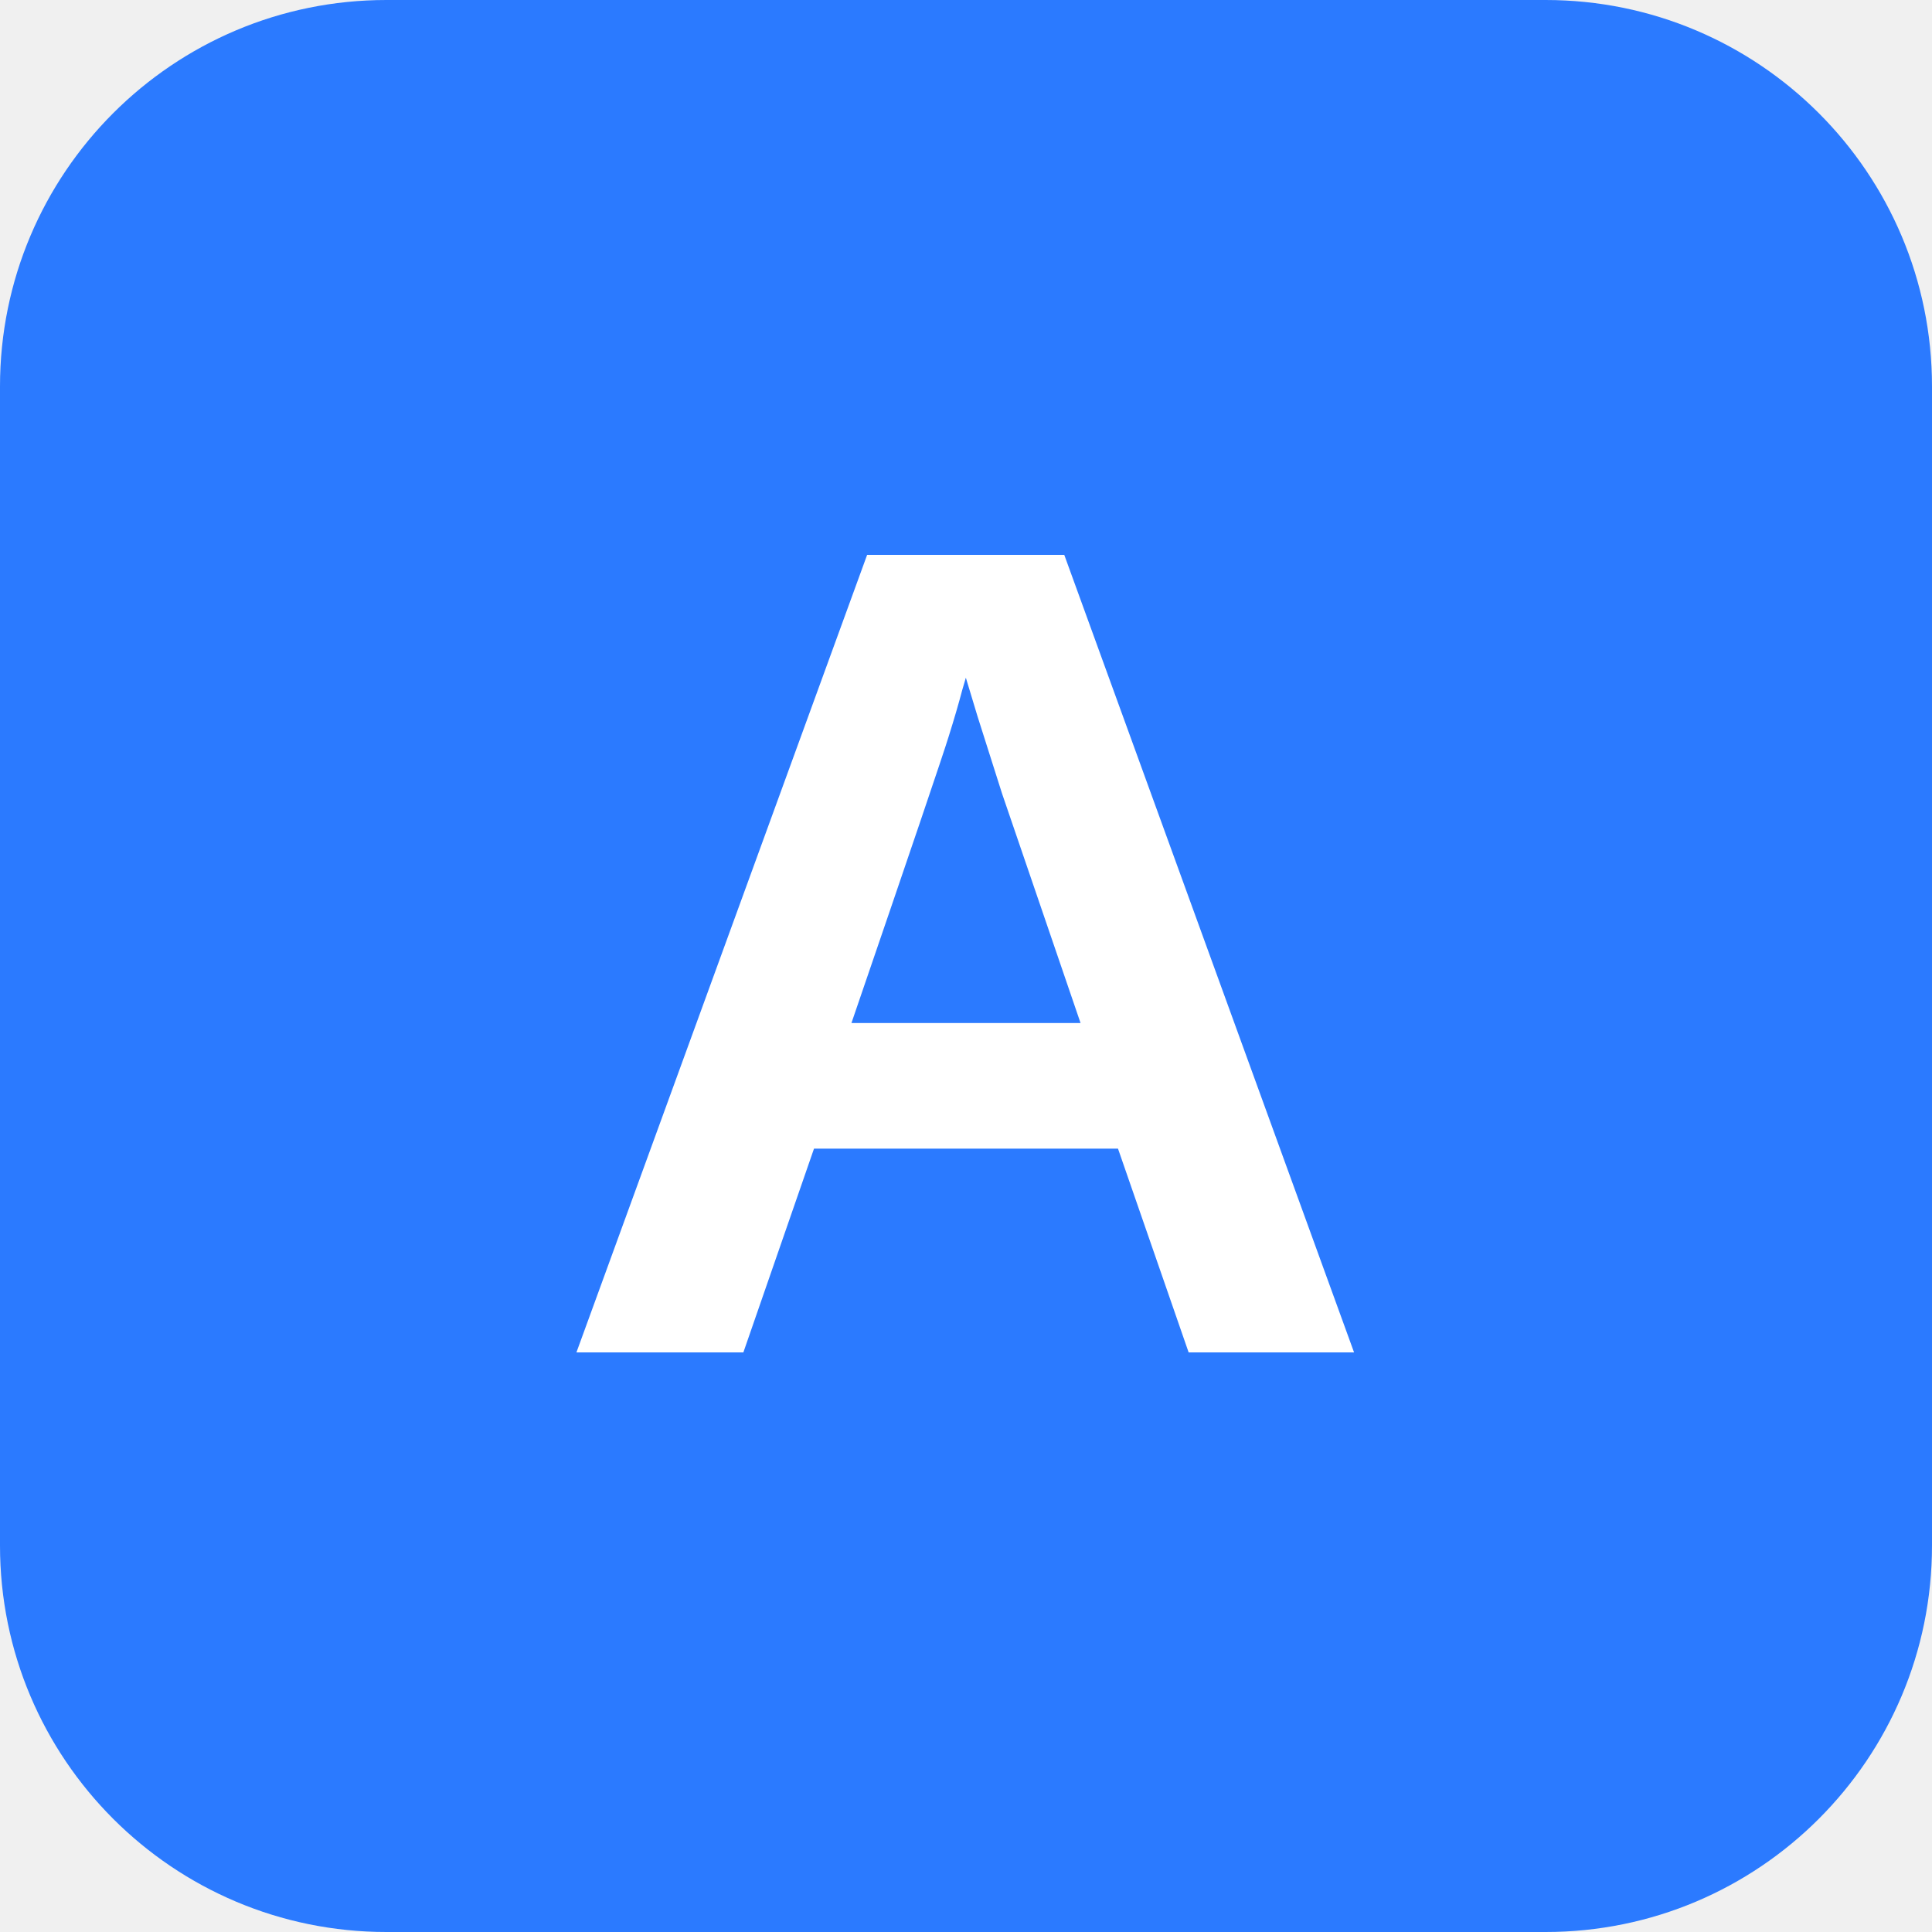
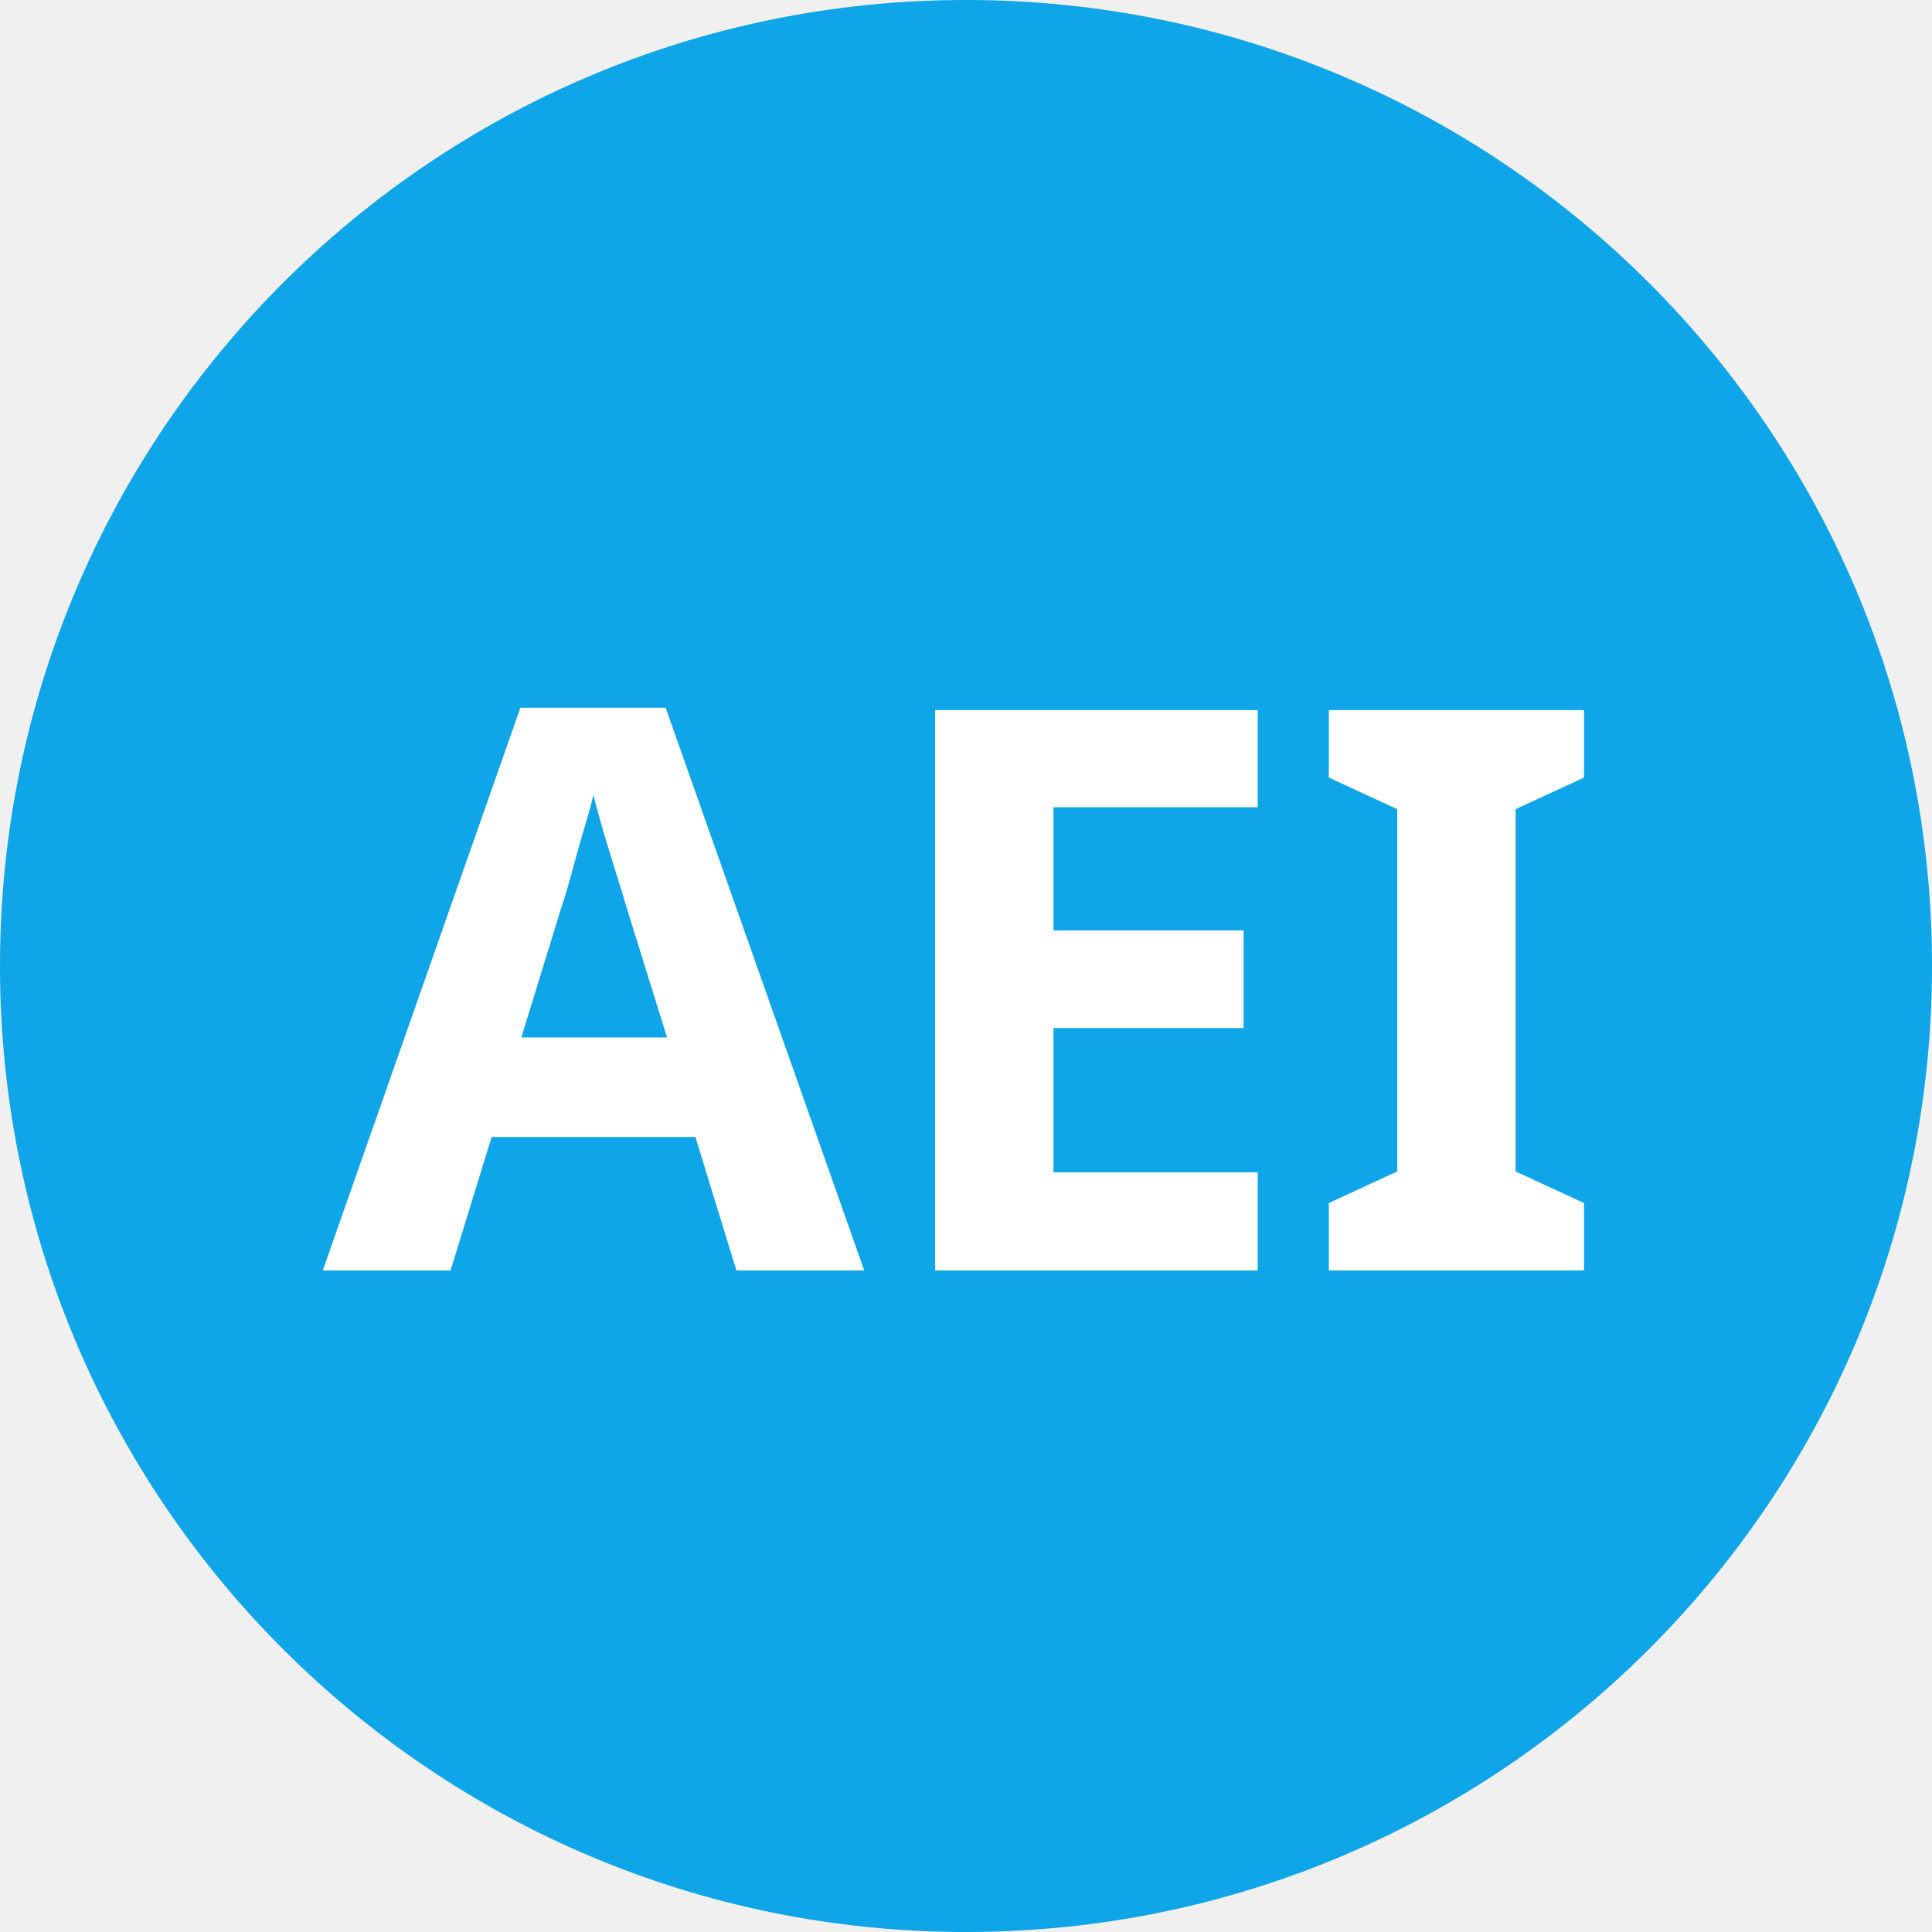
- <svg xmlns="http://www.w3.org/2000/svg" viewBox="0 0 100 100">
-   <rect width="100" height="100" rx="20" fill="#2B7AFF" />
-   <text x="50" y="70" font-family="Arial, sans-serif" font-size="60" font-weight="bold" fill="white" text-anchor="middle">A</text>
+ <svg xmlns="http://www.w3.org/2000/svg" viewBox="0 0 64 64">
+   <circle cx="32" cy="32" r="32" fill="#0EA5E9" />
+   <text x="32" y="32" text-anchor="middle" dominant-baseline="central" font-family="sans-serif" font-weight="bold" font-size="26" fill="#FFFFFF">AEI</text>
</svg>
